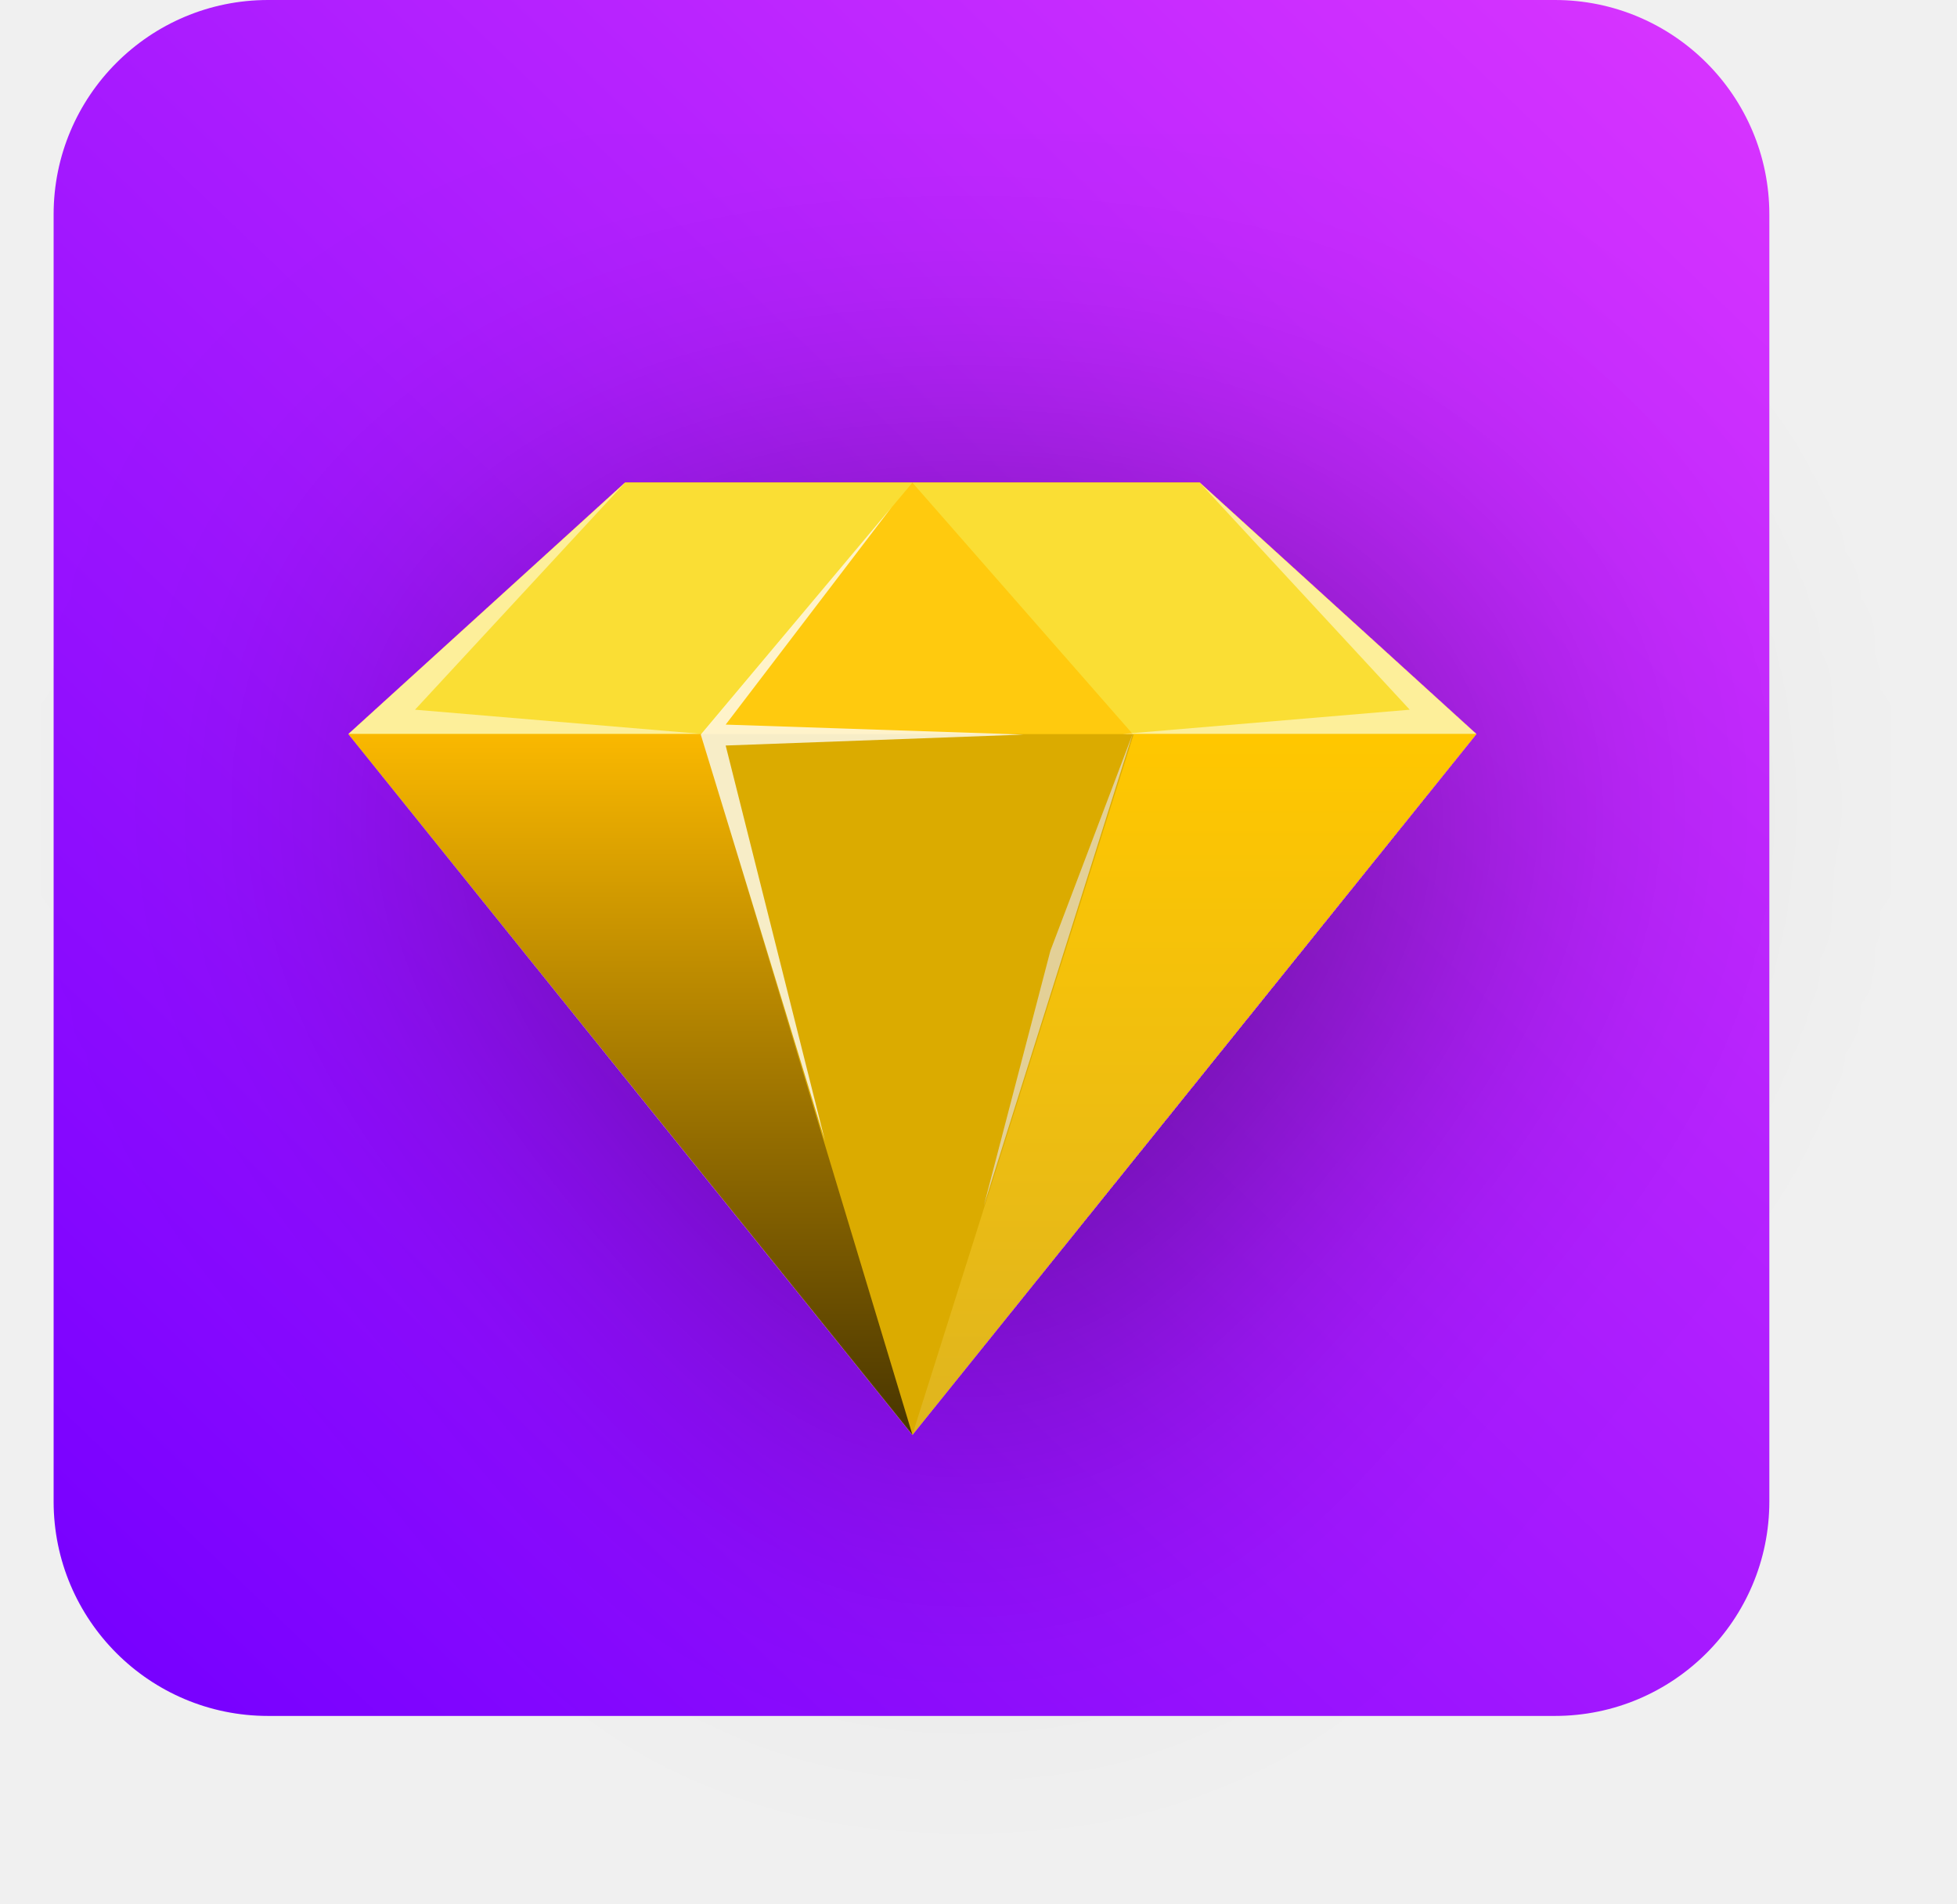
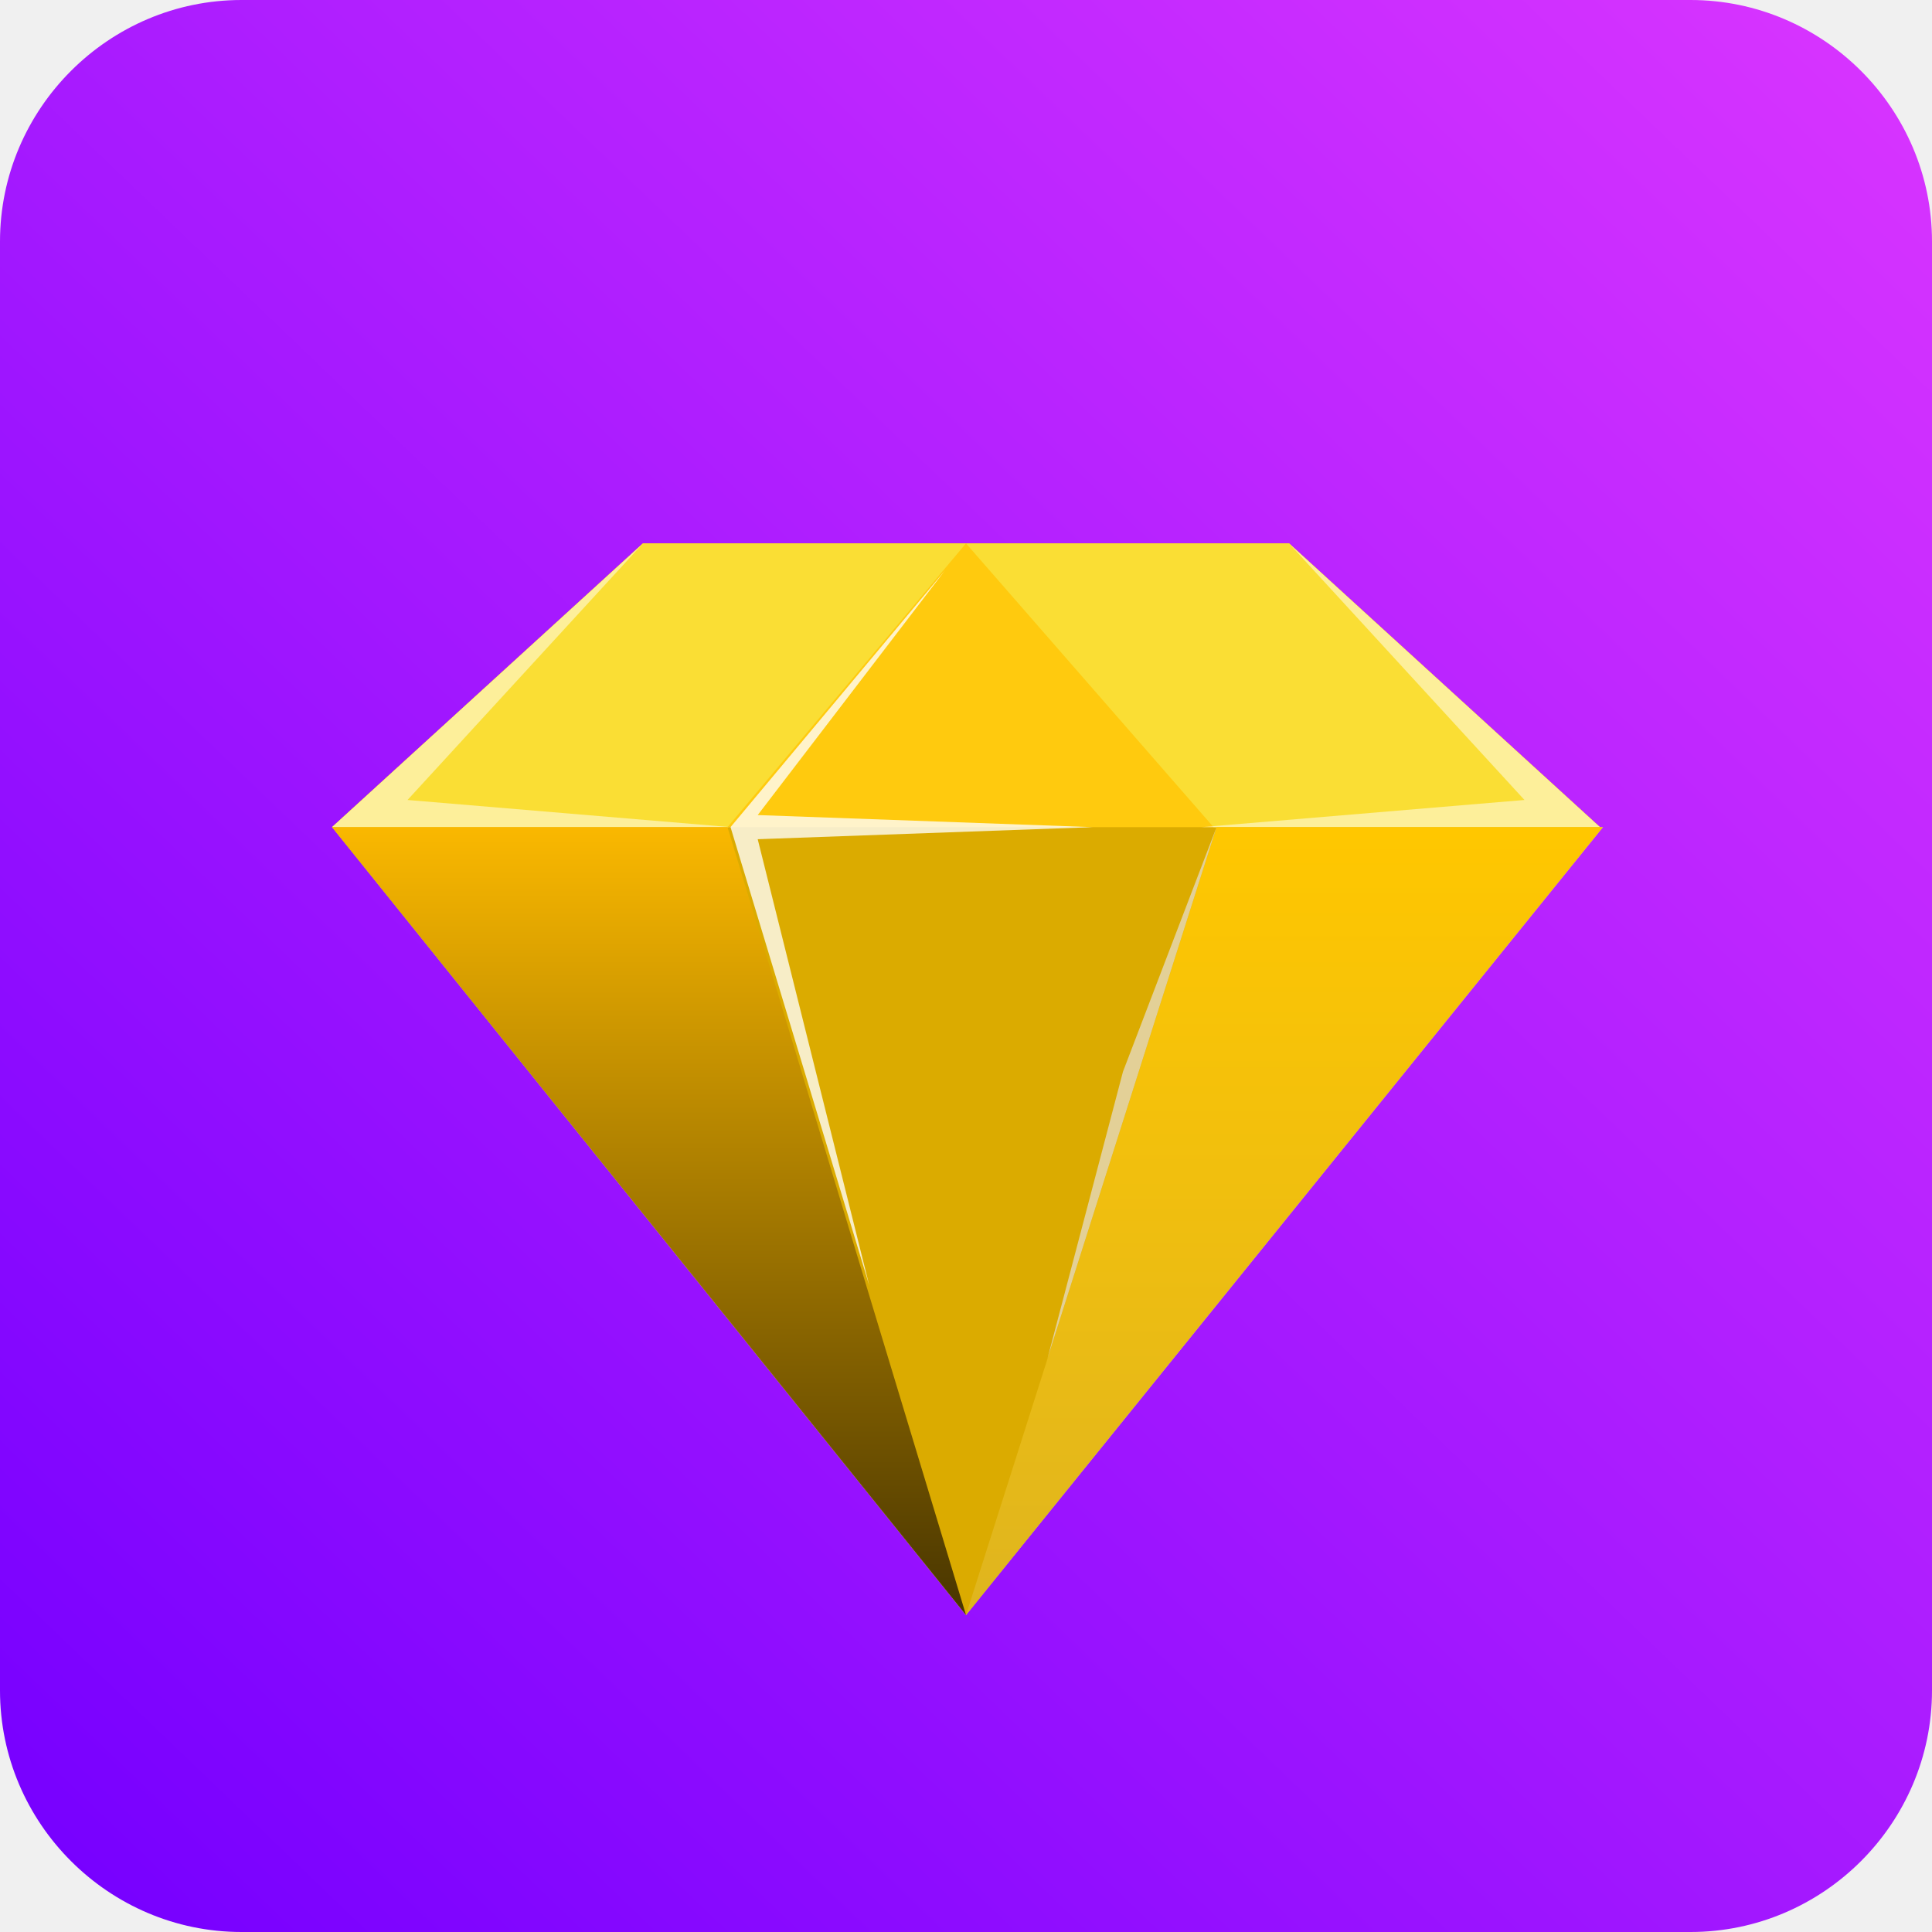
- <svg xmlns="http://www.w3.org/2000/svg" width="73" height="71" viewBox="0 0 73 71" fill="none">
-   <path d="M2 8C2 3.582 5.582 0 10 0H58C62.418 0 66 3.582 66 8V56C66 60.418 62.418 64 58 64H10C5.582 64 2 60.418 2 56V8Z" fill="url(#paint0_linear_3171_311188)" />
-   <g filter="url(#filter0_d_3171_311188)">
-     <path d="M34.035 53.513L13 27.38H55.068L34.035 53.513Z" fill="#C4C4C4" />
-     <path d="M23.319 18H44.75L55.068 27.38L34.035 53.513L13 27.38L23.319 18Z" fill="#DBAB00" />
-     <path d="M23.319 18H44.75L55.068 27.38H13L23.319 18Z" fill="#FFCA0E" />
-     <path d="M44.749 18H34.034L42.255 27.38H55.068L44.749 18Z" fill="#FADE34" />
-     <path d="M23.319 18H34.035L26.18 27.38H13L23.319 18Z" fill="#FADE34" />
-     <path opacity="0.5" d="M23.319 18L15.481 26.47L26.184 27.374H13L23.319 18Z" fill="white" />
-     <path opacity="0.5" d="M44.749 18L52.586 26.47L41.884 27.374H55.067L44.749 18Z" fill="white" />
-     <path d="M34.034 53.513L42.292 27.38H55.068L34.034 53.513Z" fill="url(#paint1_linear_3171_311188)" />
-     <path d="M34.035 53.513L13 27.38H26.146L34.035 53.513Z" fill="url(#paint2_linear_3171_311188)" />
-     <path opacity="0.78" d="M30.775 42.553L26.14 27.398L33.25 18.928L27.069 27.026L38.18 27.398L27.069 27.806L30.775 42.553Z" fill="white" />
-     <path d="M39.182 35.459L42.255 27.361L36.7 44.968L39.182 35.459Z" fill="#E3D097" />
+ <svg xmlns="http://www.w3.org/2000/svg" version="1.1" id="Слой_1" x="0px" y="0px" viewBox="0 0 64 64" style="enable-background:new 0 0 64 64;" xml:space="preserve">
+   <style type="text/css">
+ 	.st0{fill:url(#SVGID_1_);}
+ 	.st1{fill:#C4C4C4;}
+ 	.st2{fill:#DBAB00;}
+ 	.st3{fill:#FFCA0E;}
+ 	.st4{fill:#FADE34;}
+ 	.st5{opacity:0.5;fill:#FFFFFF;enable-background:new    ;}
+ 	.st6{fill:url(#SVGID_2_);}
+ 	.st7{fill:url(#SVGID_3_);}
+ 	.st8{opacity:0.78;fill:#FFFFFF;enable-background:new    ;}
+ 	.st9{fill:#E3D097;}
+ </style>
+   <linearGradient id="SVGID_1_" gradientUnits="userSpaceOnUse" x1="2.518" y1="9.274" x2="60.826" y2="70.043" gradientTransform="matrix(1 0 0 -1 0 72)">
+     <stop offset="0" style="stop-color:#7700FF" />
+     <stop offset="1" style="stop-color:#D633FF" />
+   </linearGradient>
+   <path class="st0" d="M0,8c0-4.4,3.6-8,8-8h48c4.4,0,8,3.6,8,8v48c0,4.4-3.6,8-8,8H8c-4.4,0-8-3.6-8-8V8z" />
+   <g>
+     <path class="st1" d="M32,53.5L11,27.4h42.1L32,53.5z" />
+     <path class="st2" d="M21.3,18h21.4l10.3,9.4L32,53.5L11,27.4L21.3,18z" />
+     <path class="st3" d="M21.3,18h21.4l10.3,9.4H11L21.3,18z" />
+     <path class="st4" d="M42.7,18H32l8.2,9.4h12.8L42.7,18z" />
+     <path class="st4" d="M21.3,18H32l-7.9,9.4H11L21.3,18z" />
+     <path class="st5" d="M21.3,18l-7.8,8.5l10.7,0.9H11L21.3,18z" />
+     <path class="st5" d="M42.7,18l7.8,8.5l-10.7,0.9h13.2L42.7,18z" />
+     <linearGradient id="SVGID_2_" gradientUnits="userSpaceOnUse" x1="42.551" y1="44.62" x2="42.551" y2="18.487" gradientTransform="matrix(1 0 0 -1 0 72)">
+       <stop offset="0" style="stop-color:#FFC700" />
+       <stop offset="1" style="stop-color:#DFB51F" />
+     </linearGradient>
+     <path class="st6" d="M32,53.5l8.3-26.1h12.8L32,53.5z" />
+     <linearGradient id="SVGID_3_" gradientUnits="userSpaceOnUse" x1="21.517" y1="44.62" x2="21.517" y2="18.487" gradientTransform="matrix(1 0 0 -1 0 72)">
+       <stop offset="0" style="stop-color:#FAB800" />
+       <stop offset="1" style="stop-color:#483500" />
+     </linearGradient>
+     <path class="st7" d="M32,53.5L11,27.4h13.1L32,53.5z" />
+     <path class="st8" d="M28.8,42.6l-4.6-15.2l7.1-8.5L25.1,27l11.1,0.4l-11.1,0.4L28.8,42.6z" />
+     <path class="st9" d="M37.2,35.5l3.1-8.1L34.7,45L37.2,35.5z" />
  </g>
-   <defs>
-     <filter id="filter0_d_3171_311188" x="0" y="5" width="72.068" height="65.513" filterUnits="userSpaceOnUse" color-interpolation-filters="sRGB">
-       <feFlood flood-opacity="0" result="BackgroundImageFix" />
-       <feColorMatrix in="SourceAlpha" type="matrix" values="0 0 0 0 0 0 0 0 0 0 0 0 0 0 0 0 0 0 127 0" result="hardAlpha" />
-       <feOffset dx="2" dy="2" />
-       <feGaussianBlur stdDeviation="7.5" />
-       <feComposite in2="hardAlpha" operator="out" />
-       <feColorMatrix type="matrix" values="0 0 0 0 0 0 0 0 0 0 0 0 0 0 0 0 0 0 0.4 0" />
-       <feBlend mode="normal" in2="BackgroundImageFix" result="effect1_dropShadow_3171_311188" />
-       <feBlend mode="normal" in="SourceGraphic" in2="effect1_dropShadow_3171_311188" result="shape" />
-     </filter>
-     <linearGradient id="paint0_linear_3171_311188" x1="5.846" y1="64" x2="64.154" y2="3.231" gradientUnits="userSpaceOnUse">
-       <stop stop-color="#7700FF" />
-       <stop offset="1" stop-color="#D633FF" />
-     </linearGradient>
-     <linearGradient id="paint1_linear_3171_311188" x1="44.551" y1="27.38" x2="44.551" y2="53.513" gradientUnits="userSpaceOnUse">
-       <stop stop-color="#FFC700" />
-       <stop offset="1" stop-color="#DFB51F" />
-     </linearGradient>
-     <linearGradient id="paint2_linear_3171_311188" x1="23.517" y1="27.38" x2="23.517" y2="53.513" gradientUnits="userSpaceOnUse">
-       <stop stop-color="#FAB800" />
-       <stop offset="1" stop-color="#483500" />
-     </linearGradient>
-   </defs>
</svg>
